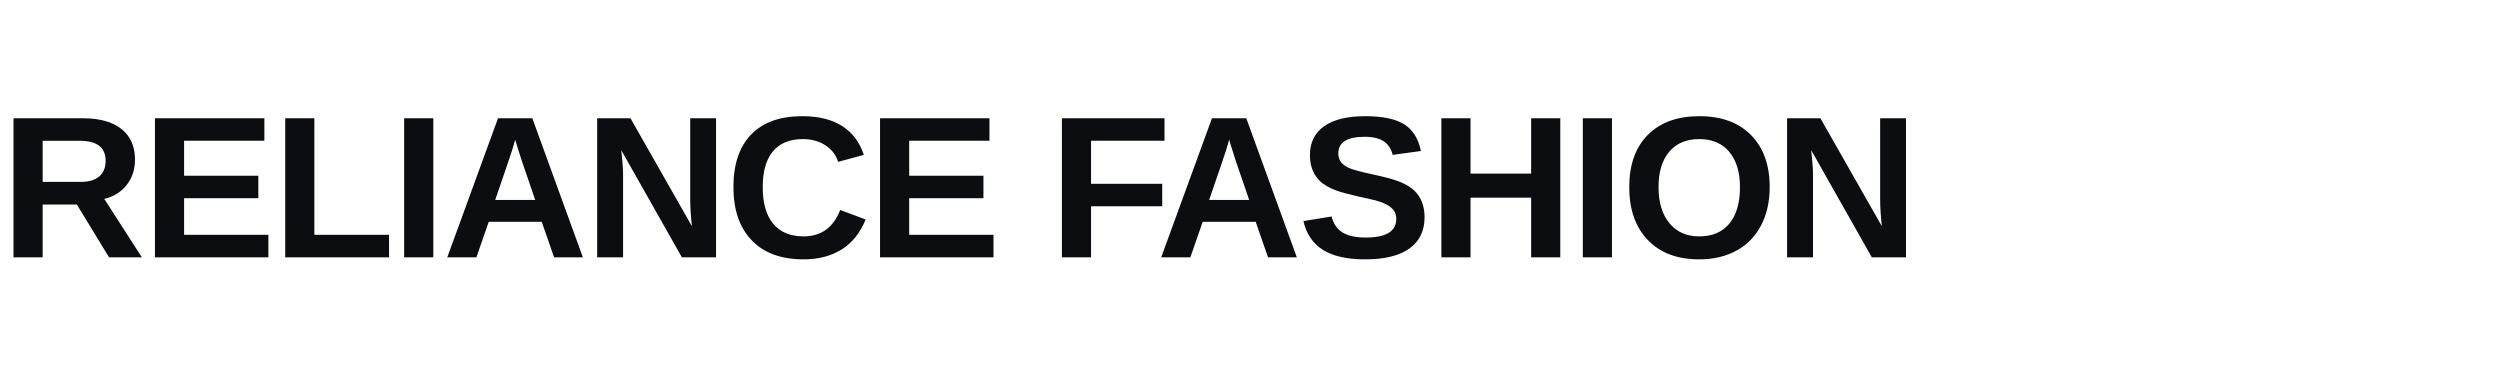
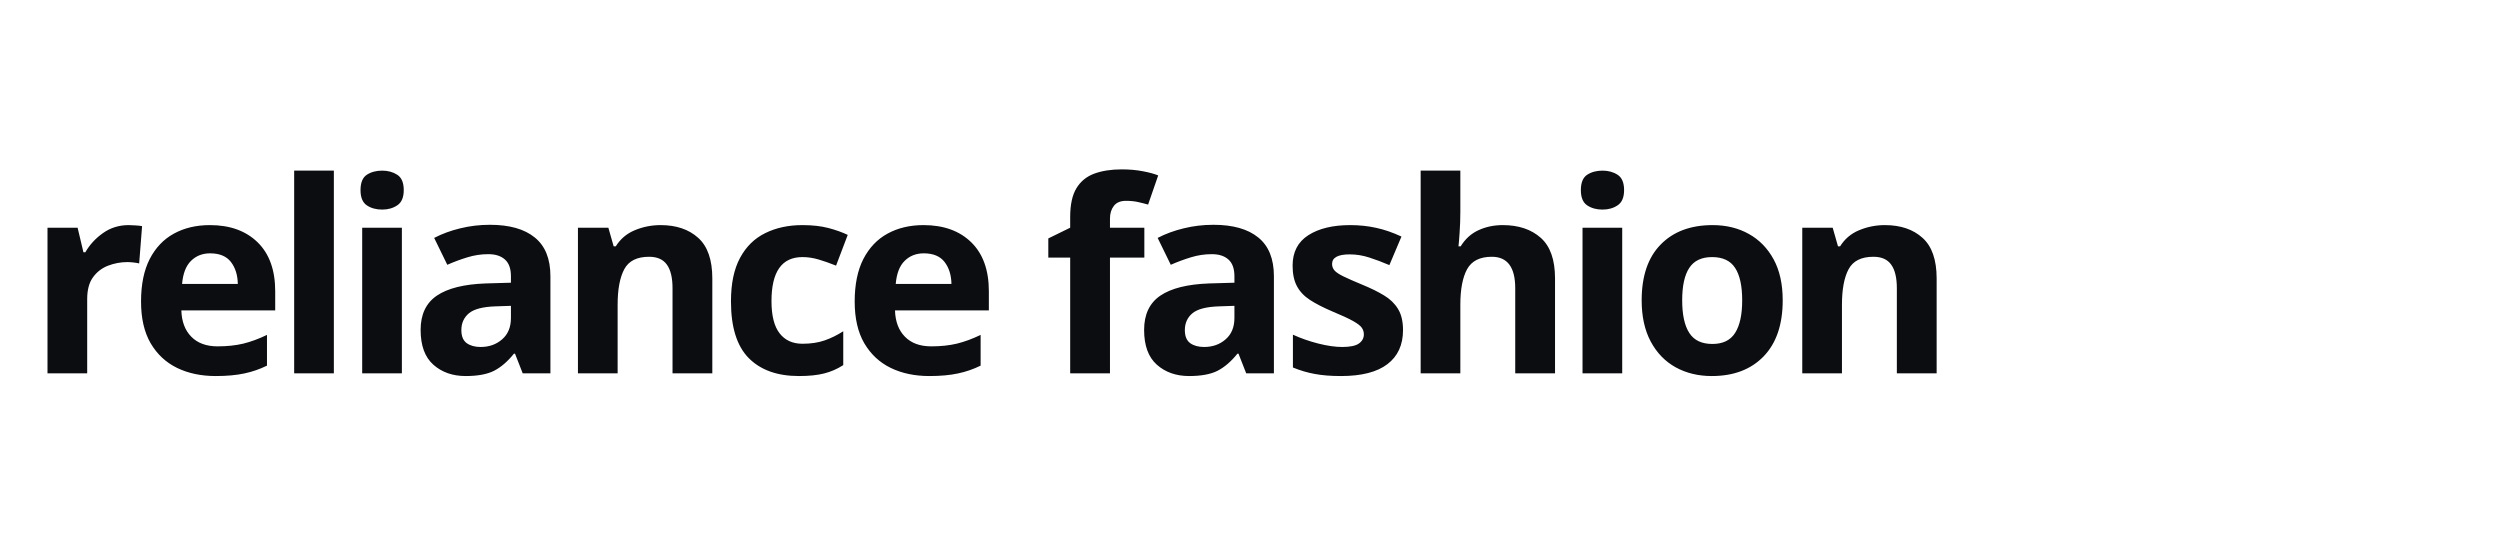
- <svg xmlns="http://www.w3.org/2000/svg" width="544" height="80" viewBox="0 0 544 80">
-   <text x="0" y="56" font-family="Arial, Helvetica, sans-serif" font-size="44" font-weight="800" letter-spacing="-1" fill="#0B0D10">RELIANCE FASHION</text>
+ <svg xmlns="http://www.w3.org/2000/svg" width="375" height="80" viewBox="0 0 375 80">
+   <text x="4" y="56" textLength="367" lengthAdjust="spacingAndGlyphs" font-family="Verdana, Geneva, sans-serif" font-size="40" font-weight="700" letter-spacing="-2" fill="#0B0D10">reliance fashion</text>
</svg>
